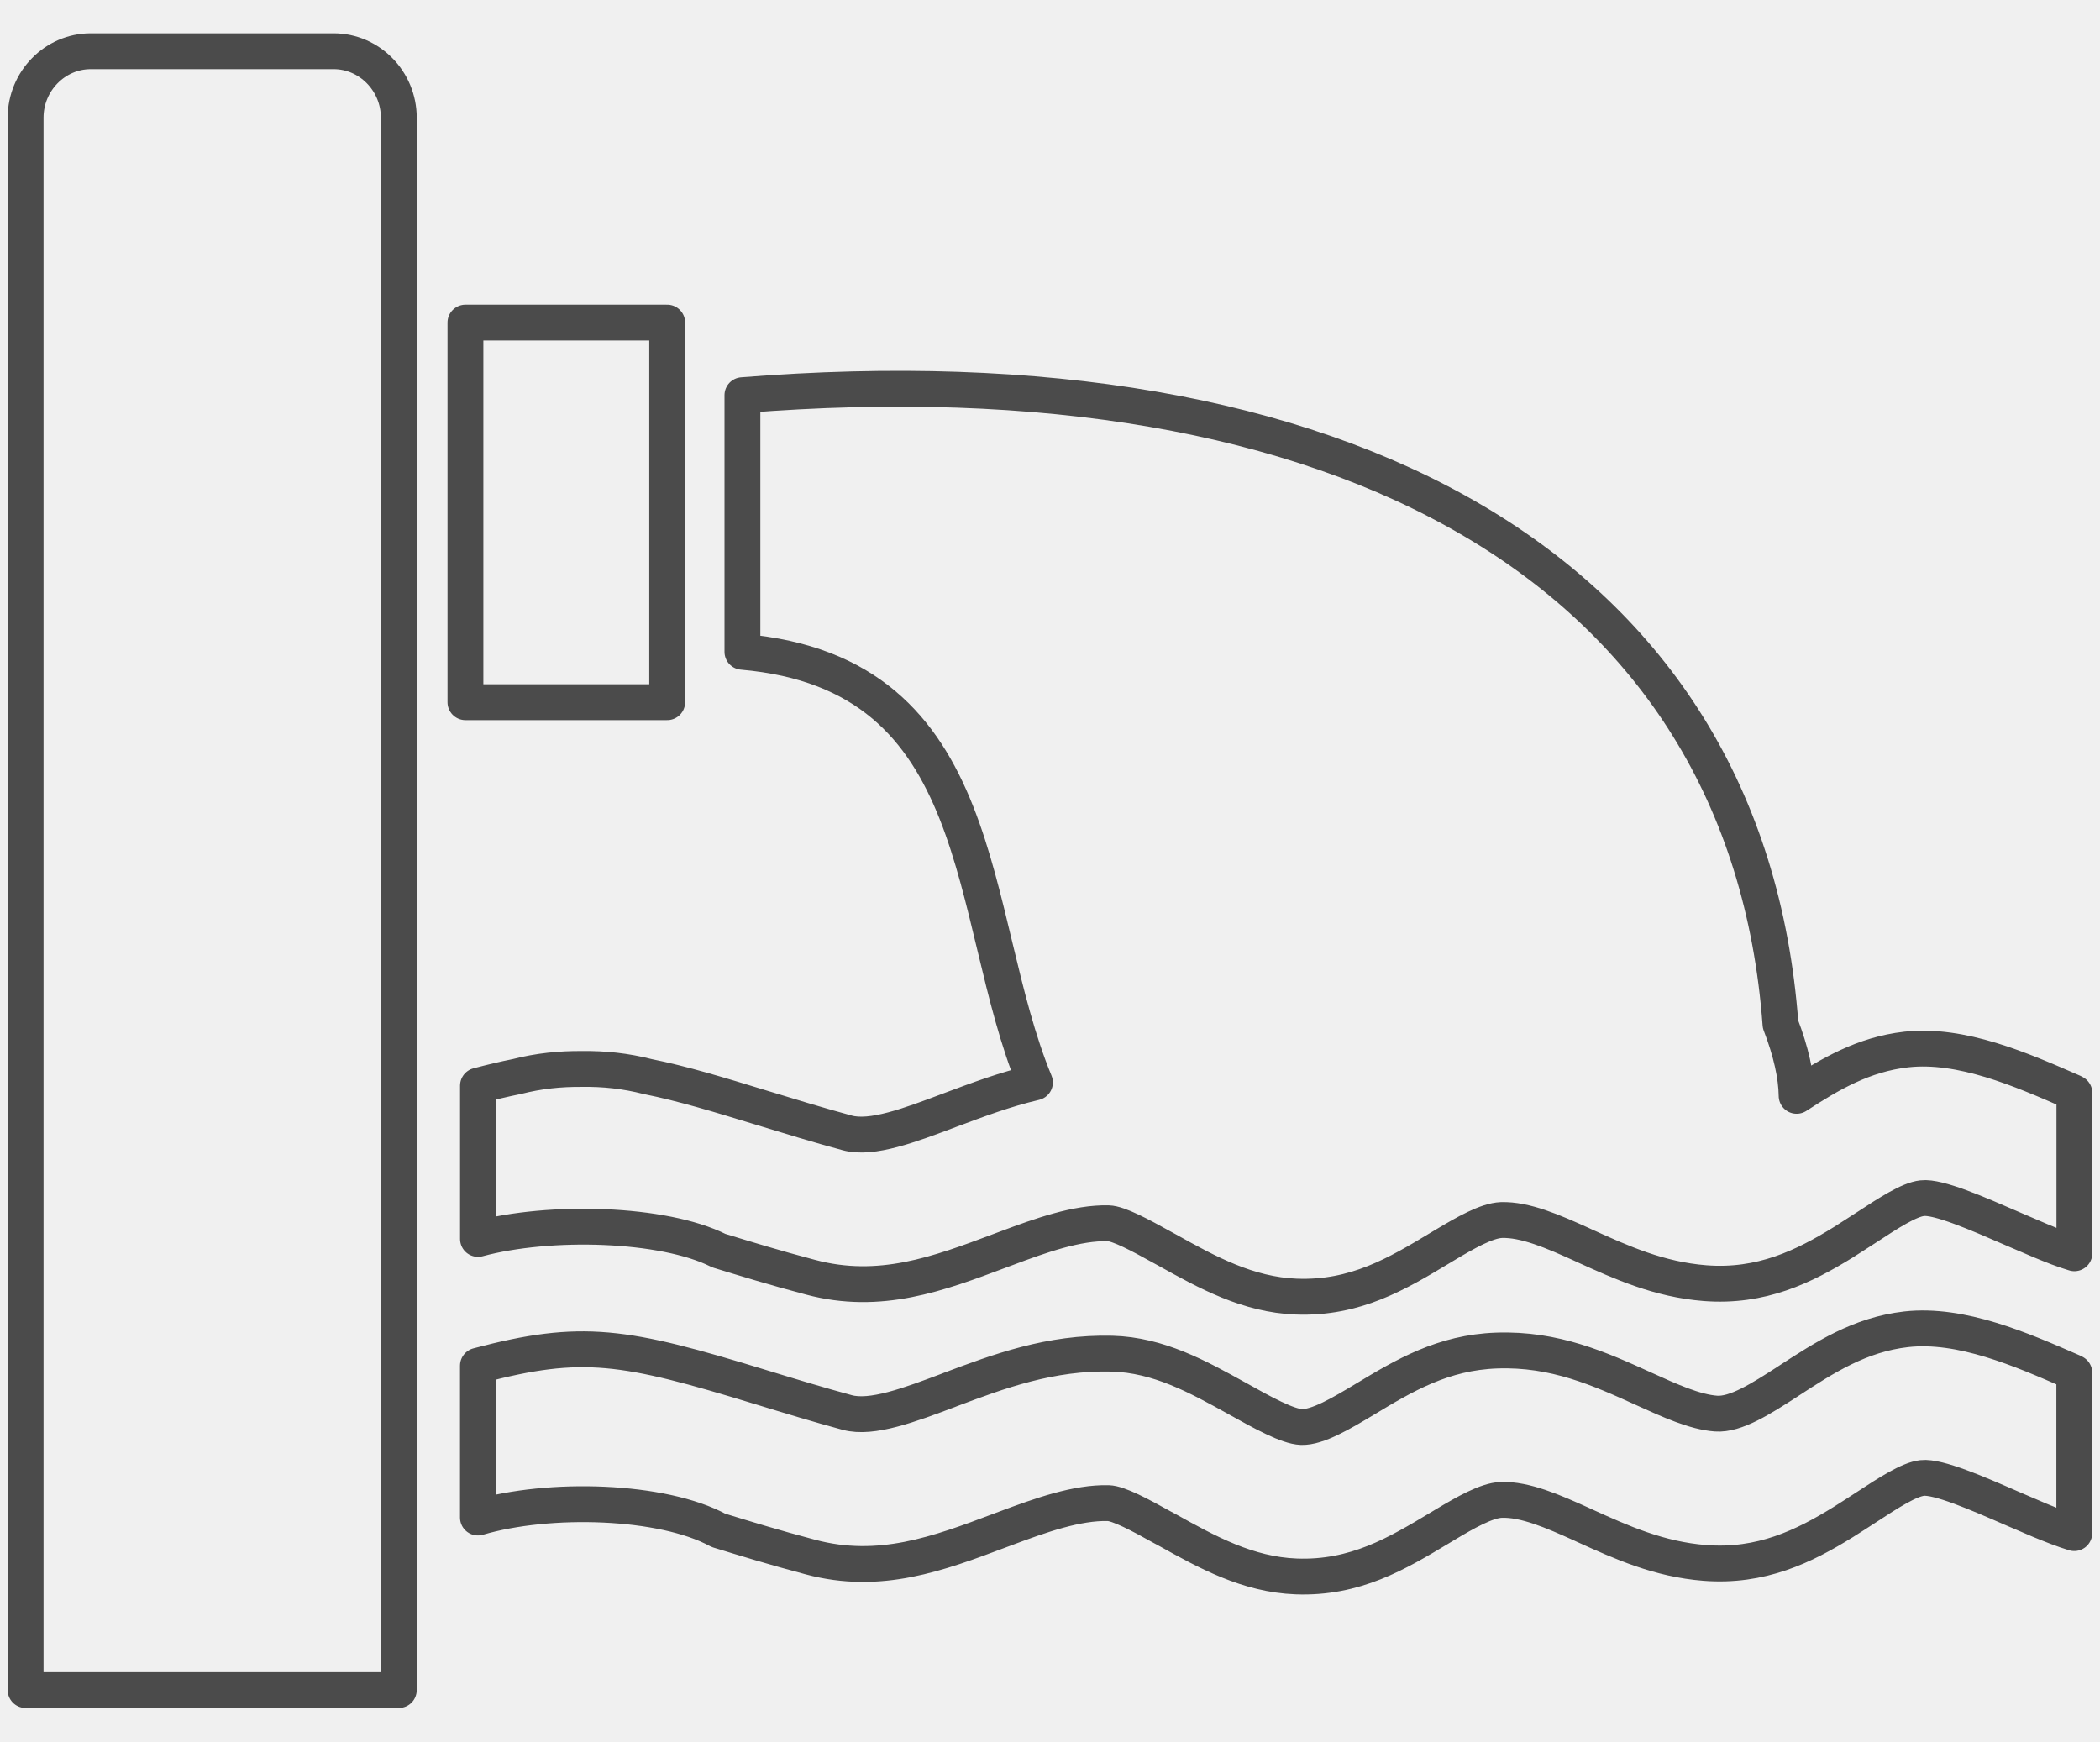
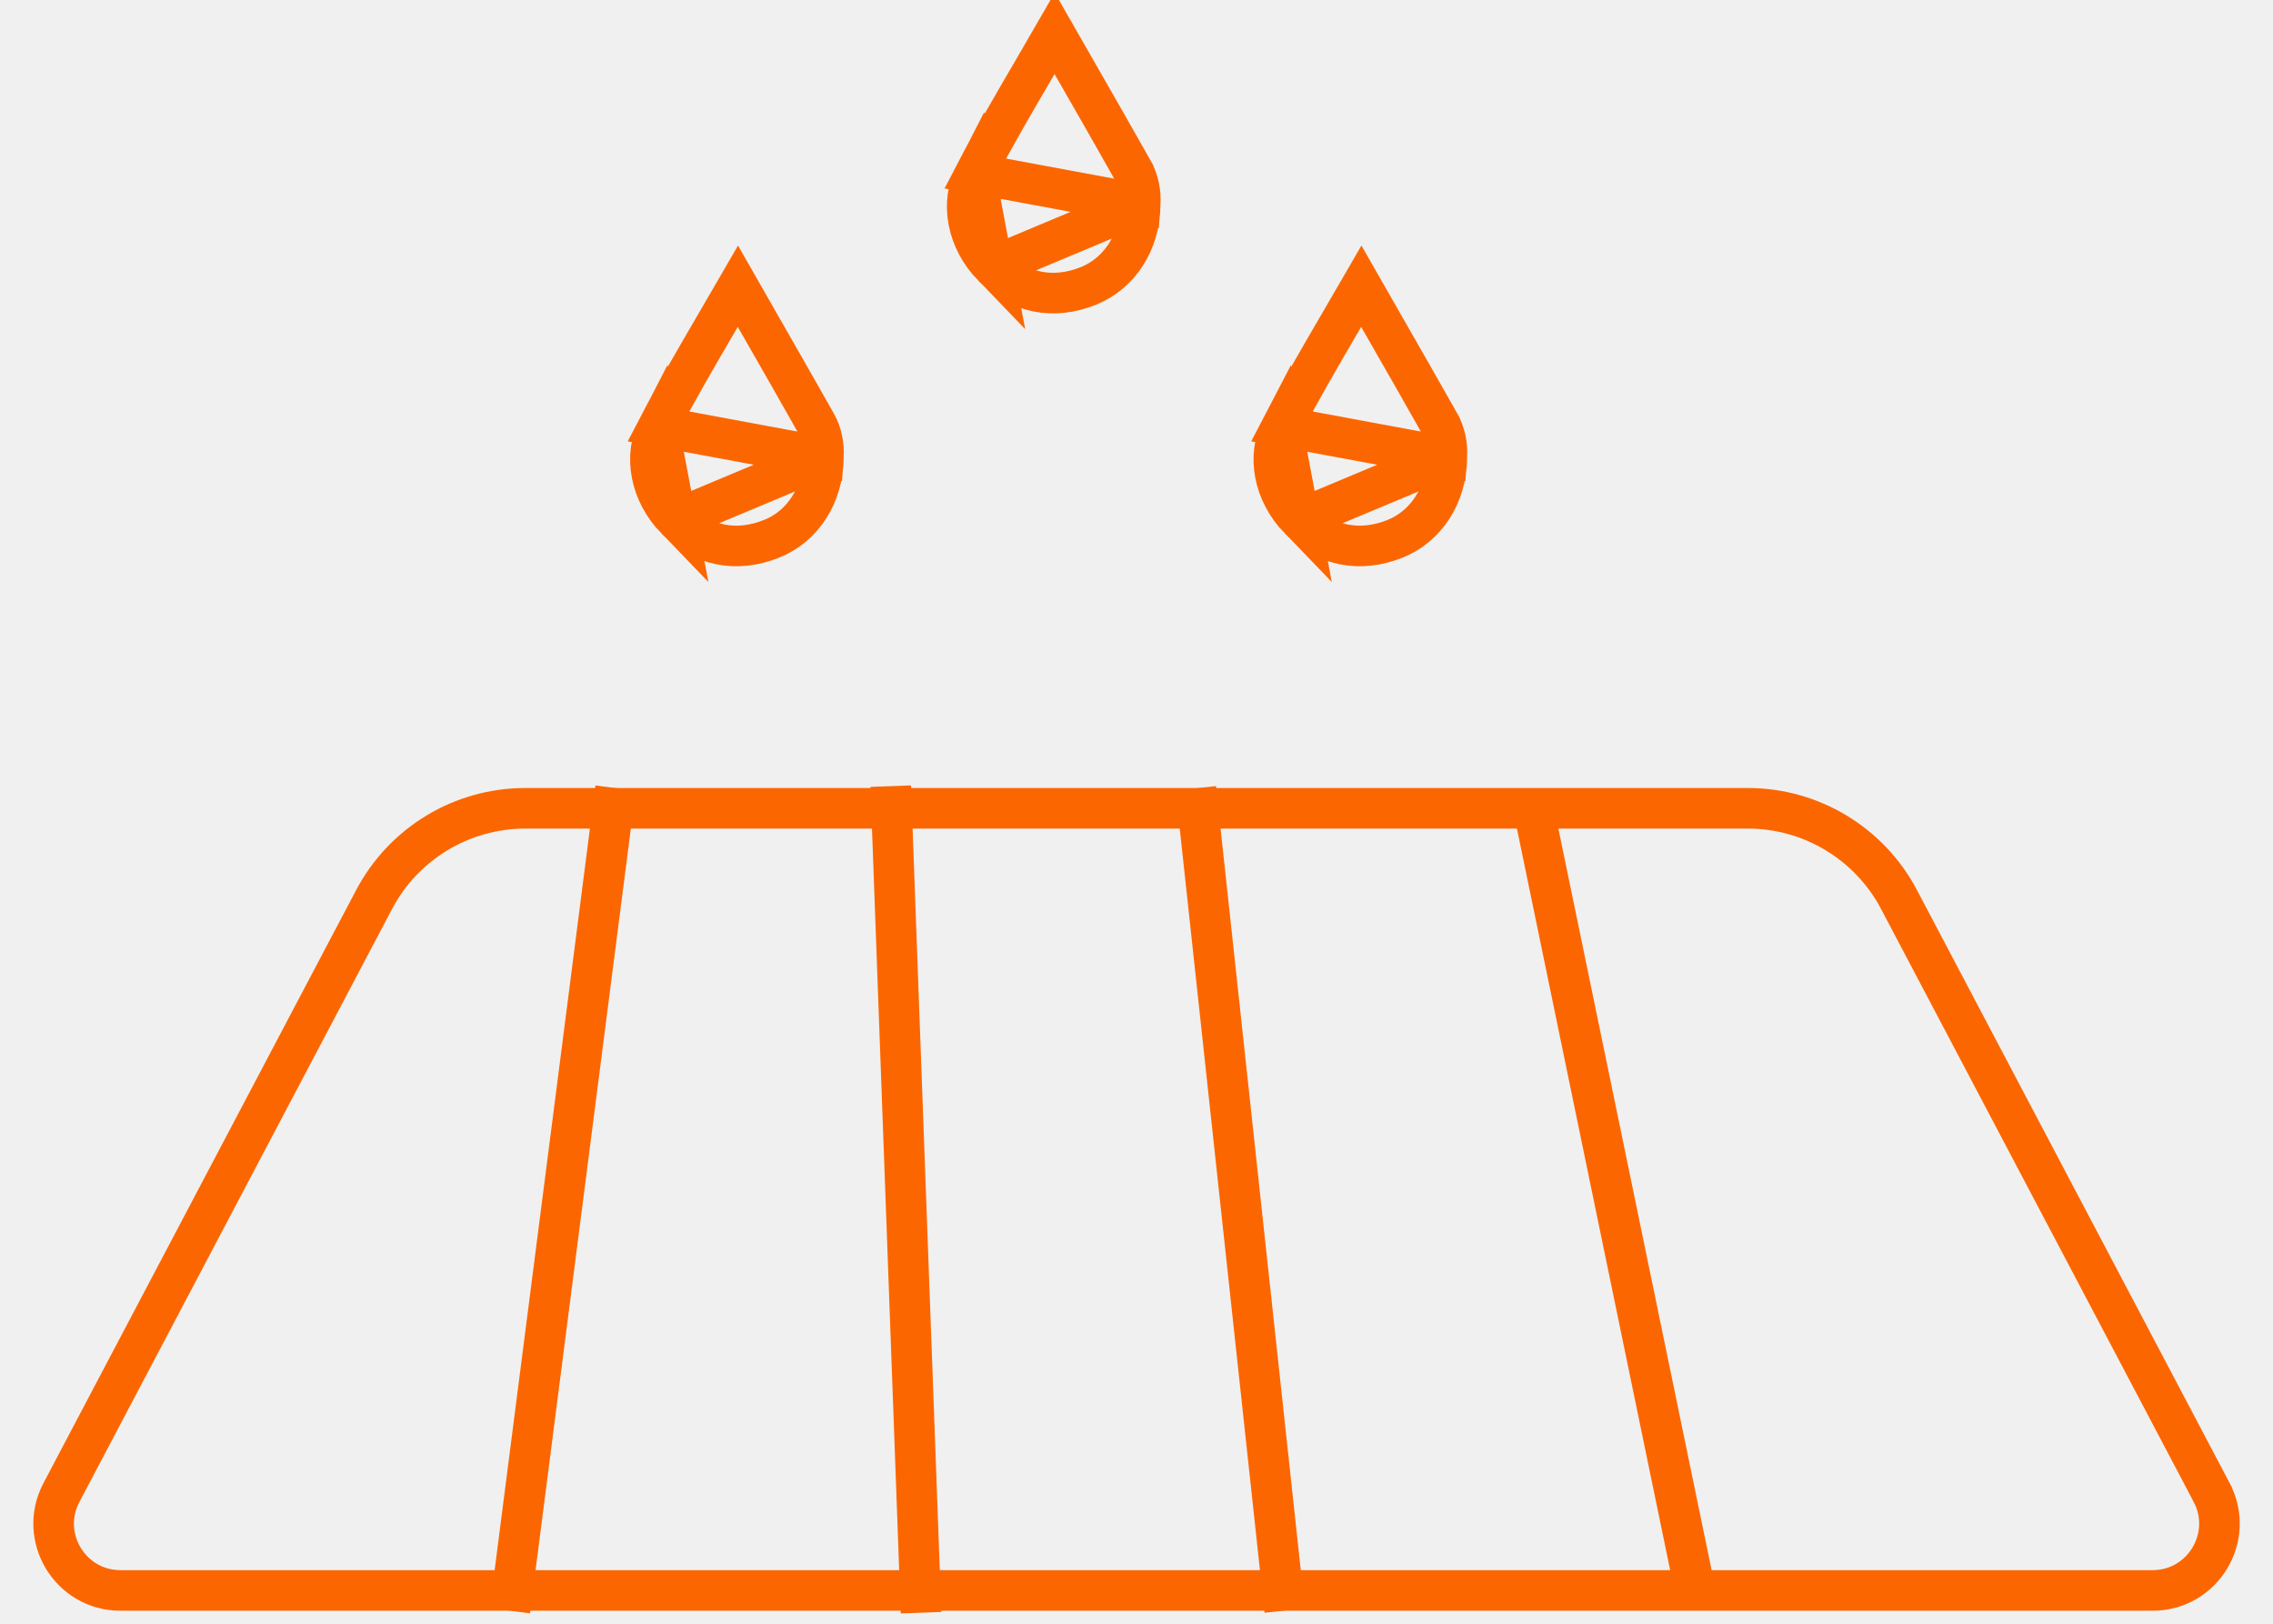
- <svg xmlns="http://www.w3.org/2000/svg" width="41" height="34" viewBox="0 0 41 34" fill="none">
-   <path d="M9.087 6.299V13.711H13.026V6.299H9.087Z" stroke="#222222" stroke-opacity="0.8" stroke-width="0.7" stroke-linejoin="round" />
-   <path d="M6.514 1H1.772C1.073 1 0.5 1.584 0.5 2.297V33H7.786V2.297C7.786 1.584 7.213 1 6.514 1Z" stroke="#222222" stroke-opacity="0.8" stroke-width="0.7" stroke-linejoin="round" />
-   <path d="M14.495 7.716V12.727C19.366 13.149 18.858 17.87 20.206 21.135C19.628 21.27 19.09 21.472 18.563 21.669L18.534 21.68L18.534 21.68C17.76 21.972 17.022 22.251 16.542 22.121C16.004 21.976 15.408 21.794 14.859 21.626C14.051 21.378 13.33 21.158 12.646 21.021C12.213 20.91 11.791 20.866 11.366 20.872C10.94 20.868 10.519 20.91 10.086 21.021C9.84 21.07 9.591 21.13 9.332 21.198V24.191C10.736 23.813 12.951 23.878 14.027 24.416L14.042 24.422C14.548 24.576 15.097 24.747 15.826 24.939C17.179 25.3 18.322 24.872 19.52 24.422L19.638 24.378C20.324 24.12 21.029 23.87 21.639 23.885C21.84 23.891 22.256 24.113 22.691 24.355L22.79 24.409C23.57 24.844 24.364 25.281 25.307 25.317C26.461 25.361 27.284 24.867 28.107 24.372L28.202 24.315C28.617 24.067 29.025 23.834 29.312 23.822C29.777 23.807 30.326 24.048 30.871 24.294L30.933 24.323C31.664 24.655 32.393 24.983 33.287 25.054C34.387 25.14 35.221 24.731 35.989 24.256C36.145 24.158 36.298 24.057 36.45 23.96C36.864 23.689 37.271 23.423 37.53 23.395C37.842 23.359 38.606 23.693 39.275 23.984L39.342 24.013C39.509 24.084 39.673 24.156 39.833 24.223C40.063 24.319 40.285 24.407 40.5 24.471V21.34L40.476 21.326L40.459 21.319C39.462 20.883 38.292 20.372 37.218 20.492C36.379 20.587 35.725 20.975 35.077 21.397C35.071 21.002 34.97 20.54 34.762 19.999C34.106 11.108 26.195 6.779 14.495 7.716Z" stroke="#222222" stroke-opacity="0.8" stroke-width="0.7" stroke-linejoin="round" />
-   <path d="M16.542 27.58C16.004 27.435 15.408 27.254 14.859 27.086C12.188 26.268 11.366 26.127 9.331 26.666V29.631C10.723 29.221 12.932 29.286 14.025 29.88L14.04 29.885C14.546 30.04 15.095 30.21 15.824 30.403C17.177 30.764 18.32 30.336 19.518 29.885L19.636 29.841C20.322 29.584 21.027 29.334 21.638 29.349C21.838 29.355 22.254 29.576 22.689 29.819L22.788 29.872C23.568 30.307 24.362 30.745 25.305 30.781C26.459 30.825 27.282 30.33 28.105 29.836L28.201 29.778C28.615 29.53 29.023 29.297 29.31 29.286C29.775 29.27 30.324 29.511 30.869 29.757L30.931 29.786C31.662 30.118 32.391 30.447 33.285 30.517C34.385 30.602 35.219 30.195 35.987 29.719C36.143 29.622 36.297 29.521 36.448 29.423C36.862 29.152 37.269 28.887 37.528 28.858C37.84 28.823 38.604 29.156 39.273 29.448L39.34 29.477C39.507 29.547 39.672 29.62 39.831 29.687C40.062 29.782 40.283 29.87 40.498 29.935V26.803L40.474 26.79L40.458 26.783C39.46 26.347 38.29 25.836 37.217 25.955C36.31 26.058 35.62 26.507 34.917 26.965L34.892 26.982C34.394 27.303 33.886 27.631 33.502 27.601C33.09 27.571 32.597 27.347 32.102 27.122C31.233 26.727 30.356 26.331 29.224 26.37C28.171 26.406 27.412 26.86 26.654 27.317C26.19 27.596 25.723 27.873 25.41 27.863C25.138 27.854 24.645 27.58 24.16 27.309C23.386 26.88 22.621 26.456 21.711 26.431C20.506 26.4 19.499 26.776 18.534 27.139L18.534 27.14C17.76 27.432 17.022 27.71 16.542 27.58Z" stroke="#222222" stroke-opacity="0.8" stroke-width="0.7" stroke-linejoin="round" />
+ <svg xmlns="http://www.w3.org/2000/svg" width="56" height="40" viewBox="0 0 56 40" fill="none">
+   <g clip-path="url(#clip0_2146_22255)">
+     <path d="M20.285 11.258L20.286 11.244C20.302 10.984 20.253 10.687 20.109 10.433L20.108 10.432C19.66 9.637 19.207 8.846 18.753 8.054C18.562 7.721 18.371 7.388 18.18 7.053C18.009 7.349 17.838 7.641 17.668 7.932C17.168 8.788 16.676 9.63 16.221 10.504L20.285 11.258ZM20.285 11.258L20.285 11.272M20.285 11.258L20.285 11.272M20.285 11.272C20.28 12.214 19.761 12.97 19.016 13.271L19.015 13.271C18.14 13.625 17.284 13.446 16.653 12.794L16.653 12.794M20.285 11.272L16.653 12.794M16.653 12.794C16.023 12.144 15.842 11.232 16.221 10.504L16.653 12.794Z" stroke="#FC6600" />
+     <path d="M35.645 11.258L35.646 11.244C35.662 10.984 35.612 10.687 35.468 10.433L35.468 10.432C35.02 9.637 34.566 8.846 34.112 8.054C33.921 7.721 33.73 7.388 33.539 7.053C33.368 7.349 33.197 7.641 33.027 7.932C32.528 8.788 32.035 9.63 31.581 10.504L35.645 11.258ZM35.645 11.258L35.645 11.272M35.645 11.258L35.645 11.272M35.645 11.272C35.639 12.214 35.12 12.97 34.375 13.271L34.375 13.271C33.5 13.625 32.643 13.446 32.012 12.794L32.012 12.794M35.645 11.272L32.012 12.794M32.012 12.794C31.382 12.144 31.201 11.232 31.581 10.504L32.012 12.794Z" stroke="#FC6600" />
+     <path d="M28.09 5.028L28.091 5.014C28.107 4.754 28.058 4.458 27.913 4.203L27.913 4.202C27.465 3.407 27.012 2.617 26.558 1.825C26.366 1.492 26.175 1.158 25.984 0.824C25.814 1.119 25.643 1.412 25.473 1.703C24.973 2.558 24.48 3.401 24.026 4.274L28.09 5.028ZM28.09 5.028L28.09 5.042M28.09 5.028L28.09 5.042M28.09 5.042C28.085 5.984 27.565 6.739 26.82 7.042C25.945 7.396 25.089 7.216 24.458 6.565L24.458 6.565M28.09 5.042L24.458 6.565M24.458 6.565C23.828 5.915 23.647 5.003 24.026 4.274L24.458 6.565Z" stroke="#FC6600" />
+     <path d="M53.032 39.18H2.968C1.73 39.18 0.936 37.864 1.513 36.769C1.513 36.769 1.513 36.769 1.513 36.769L9.217 22.159C9.946 20.777 11.379 19.912 12.942 19.912H43.062C44.623 19.912 46.057 20.777 46.786 22.158C46.786 22.158 46.786 22.159 46.786 22.159L54.49 36.768C54.49 36.768 54.49 36.768 54.49 36.769C55.066 37.864 54.272 39.18 53.032 39.18Z" stroke="#FC6600" stroke-miterlimit="10" />
+     <path d="M15.166 19.414L12.562 39.68" stroke="#FC6600" stroke-miterlimit="10" />
+     <path d="M21.945 19.366L22.692 39.728" stroke="#FC6600" stroke-miterlimit="10" />
+     <path d="M29.461 19.419L31.652 39.675" stroke="#FC6600" stroke-miterlimit="10" />
+     <path d="M37.734 19.689L41.837 39.544" stroke="#FC6600" stroke-miterlimit="10" />
+   </g>
+   <defs>
+     <clipPath id="clip0_2146_22255">
+       <rect width="55" height="40" fill="white" transform="translate(0.5)" />
+     </clipPath>
+   </defs>
</svg>
